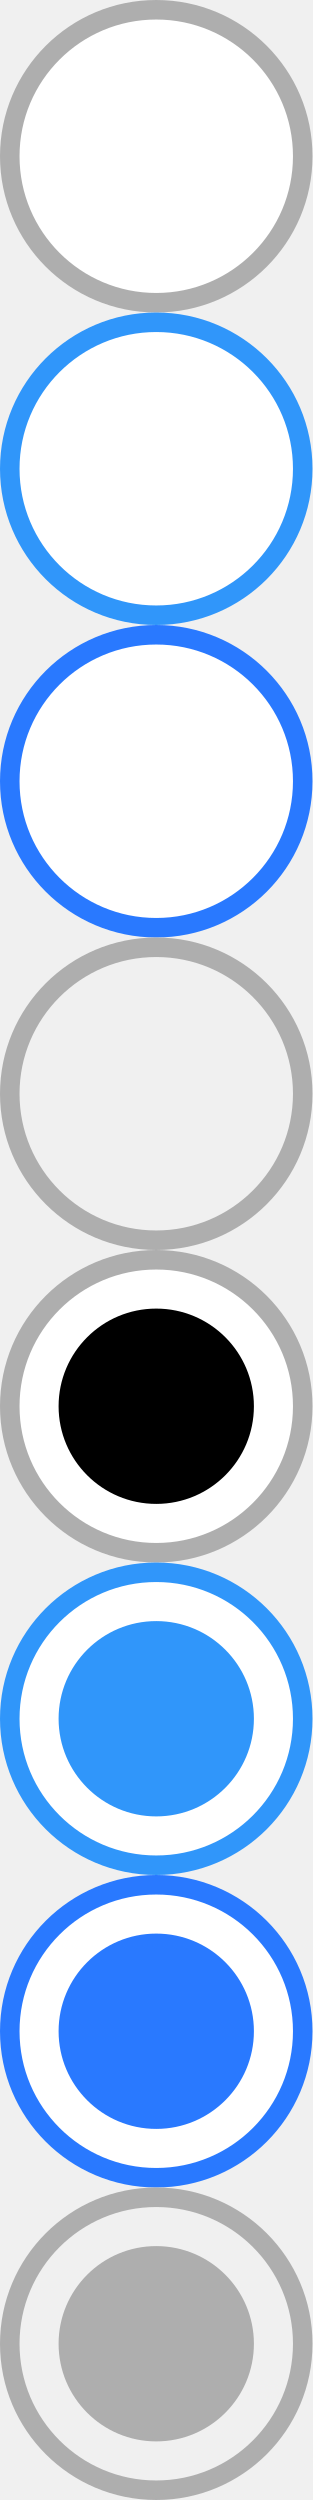
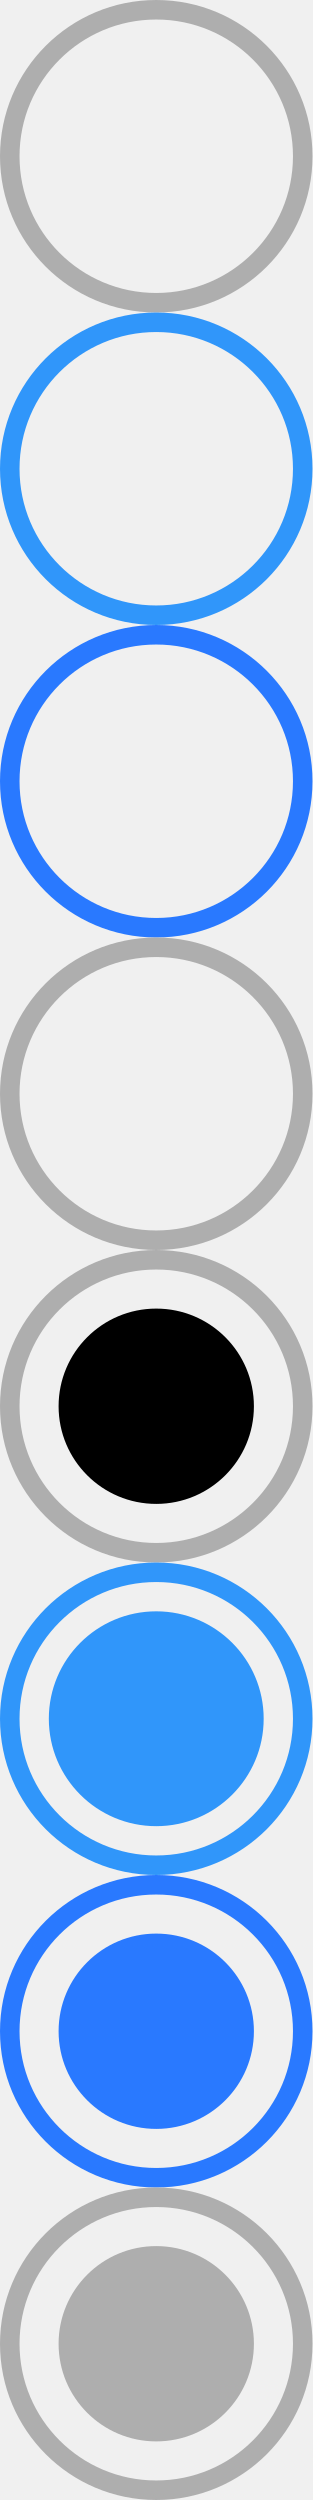
<svg xmlns="http://www.w3.org/2000/svg" id="bitmap:16-32" width="16" height="128" version="1.1" viewBox="0 0 16 128">
+   <path d="m13 72a5 5 0 0 1-5 5 5 5 0 0 1-5-5 5 5 0 0 1 5-5 5 5 0 0 1 5 5z" />
  <g fill="none">
-     <g fill="#fff">
-       <circle cx="8" cy="8" r="7.5" stroke="#aeaeae" />
-       <circle cx="8" cy="24" r="7.5" stroke="#3096fa" />
-       <circle cx="8" cy="40" r="7.5" stroke="#2979ff" />
-     </g>
+     <circle cx="8" cy="8" r="7.5" stroke="#aeaeae" />
+     <circle cx="8" cy="24" r="7.5" stroke="#3096fa" />
+     <circle cx="8" cy="40" r="7.5" stroke="#2979ff" />
    <circle cx="8" cy="56" r="7.5" stroke="#aeaeae" />
-     <g fill="#fff">
-       <circle cx="8" cy="72" r="7.5" stroke="#aeaeae" />
-       <circle cx="8" cy="88" r="7.5" stroke="#3096fa" />
-       <circle cx="8" cy="104" r="7.5" stroke="#2979ff" />
-     </g>
+     <circle cx="8" cy="72" r="7.5" stroke="#aeaeae" />
+     <circle cx="8" cy="88" r="7.5" stroke="#3096fa" />
+     <circle cx="8" cy="104" r="7.5" stroke="#2979ff" />
    <circle cx="8" cy="120" r="7.5" stroke="#aeaeae" />
  </g>
-   <path d="m13 72a5 5 0 0 1-5 5 5 5 0 0 1-5-5 5 5 0 0 1 5-5 5 5 0 0 1 5 5z" />
-   <path d="m12.5 88a4.5 4.5 0 0 1-4.5 4.5 4.5 4.5 0 0 1-4.5-4.5 4.5 4.5 0 0 1 4.5-4.5 4.5 4.5 0 0 1 4.5 4.5z" fill="#3096fa" stroke="#3096fa" />
-   <path d="m13 104a5 5 0 0 1-5 5 5 5 0 0 1-5-5 5 5 0 0 1 5-5 5 5 0 0 1 5 5z" fill="#2979ff" />
-   <path d="m13 120a5 5 0 0 1-5 5 5 5 0 0 1-5-5 5 5 0 0 1 5-5 5 5 0 0 1 5 5z" fill="#aeaeae" />
+   <g>
+     <path d="m13 88a5 5 0 0 1-5 5 5 5 0 0 1-5-5 5 5 0 0 1 5-5 5 5 0 0 1 5 5z" fill="#3096fa" stroke="#3096fa" />
+     <path d="m13 104a5 5 0 0 1-5 5 5 5 0 0 1-5-5 5 5 0 0 1 5-5 5 5 0 0 1 5 5z" fill="#2979ff" />
+     <path d="m13 120a5 5 0 0 1-5 5 5 5 0 0 1-5-5 5 5 0 0 1 5-5 5 5 0 0 1 5 5z" fill="#aeaeae" />
+   </g>
</svg>
